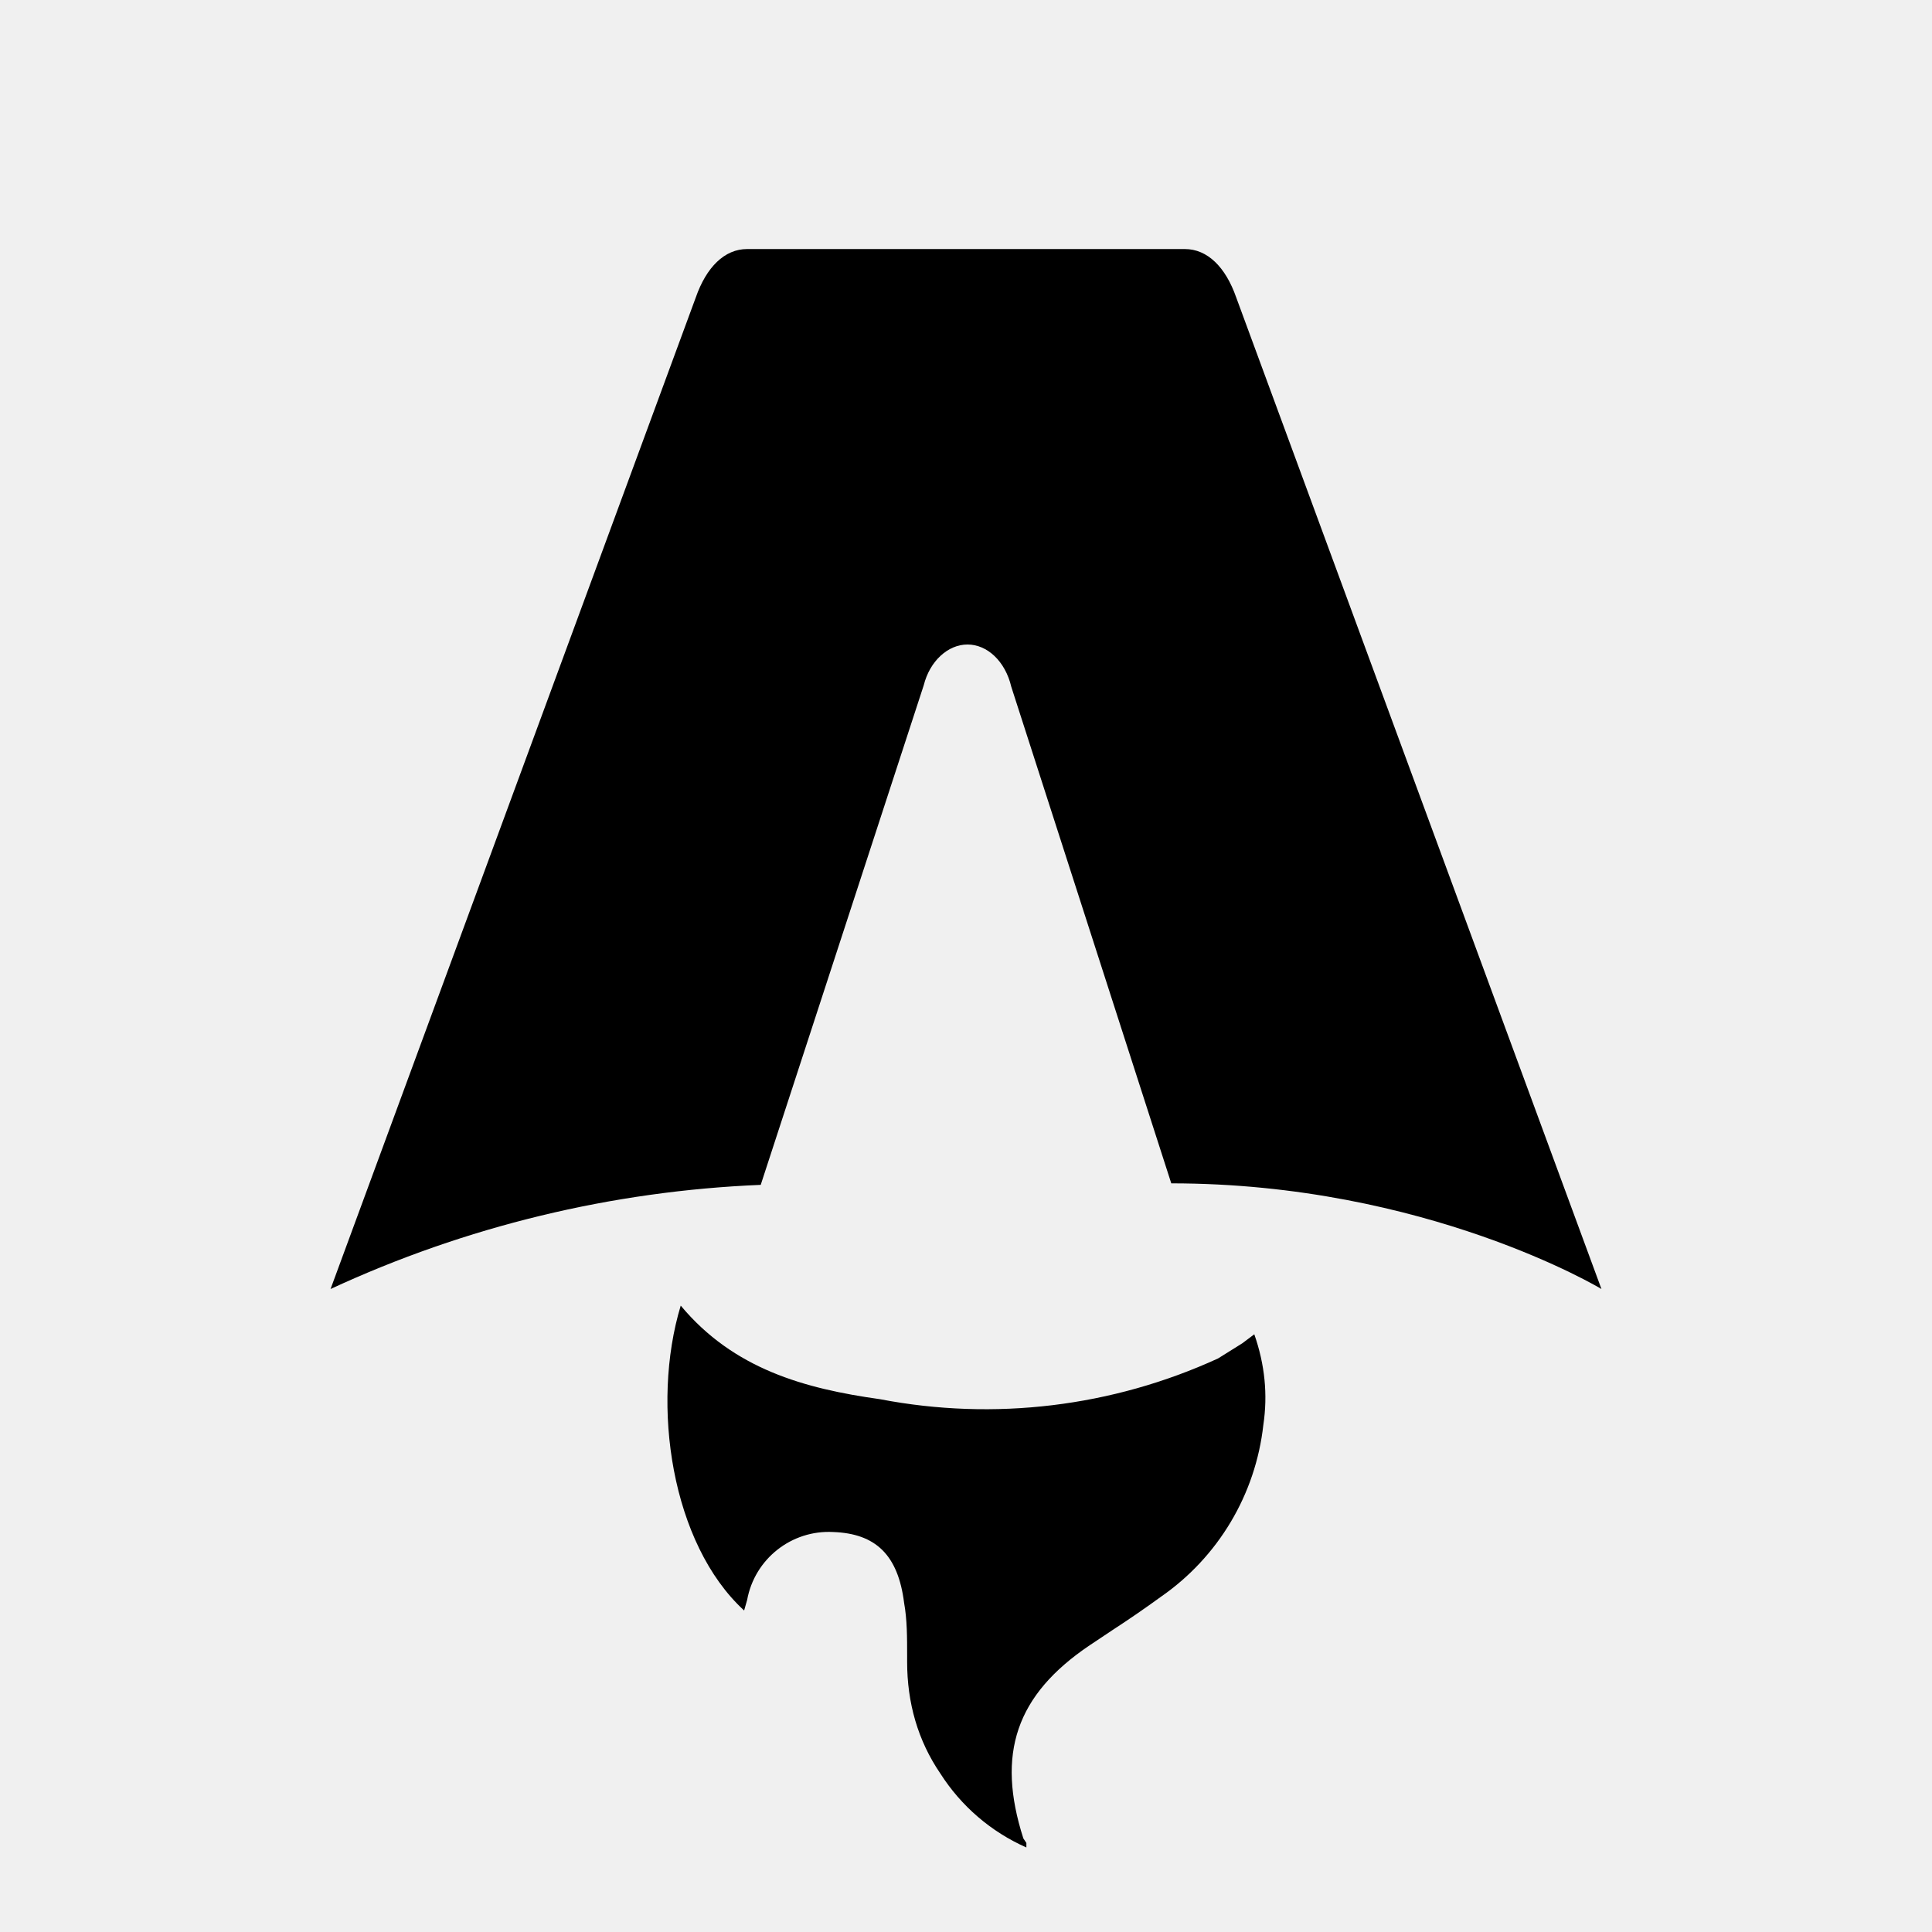
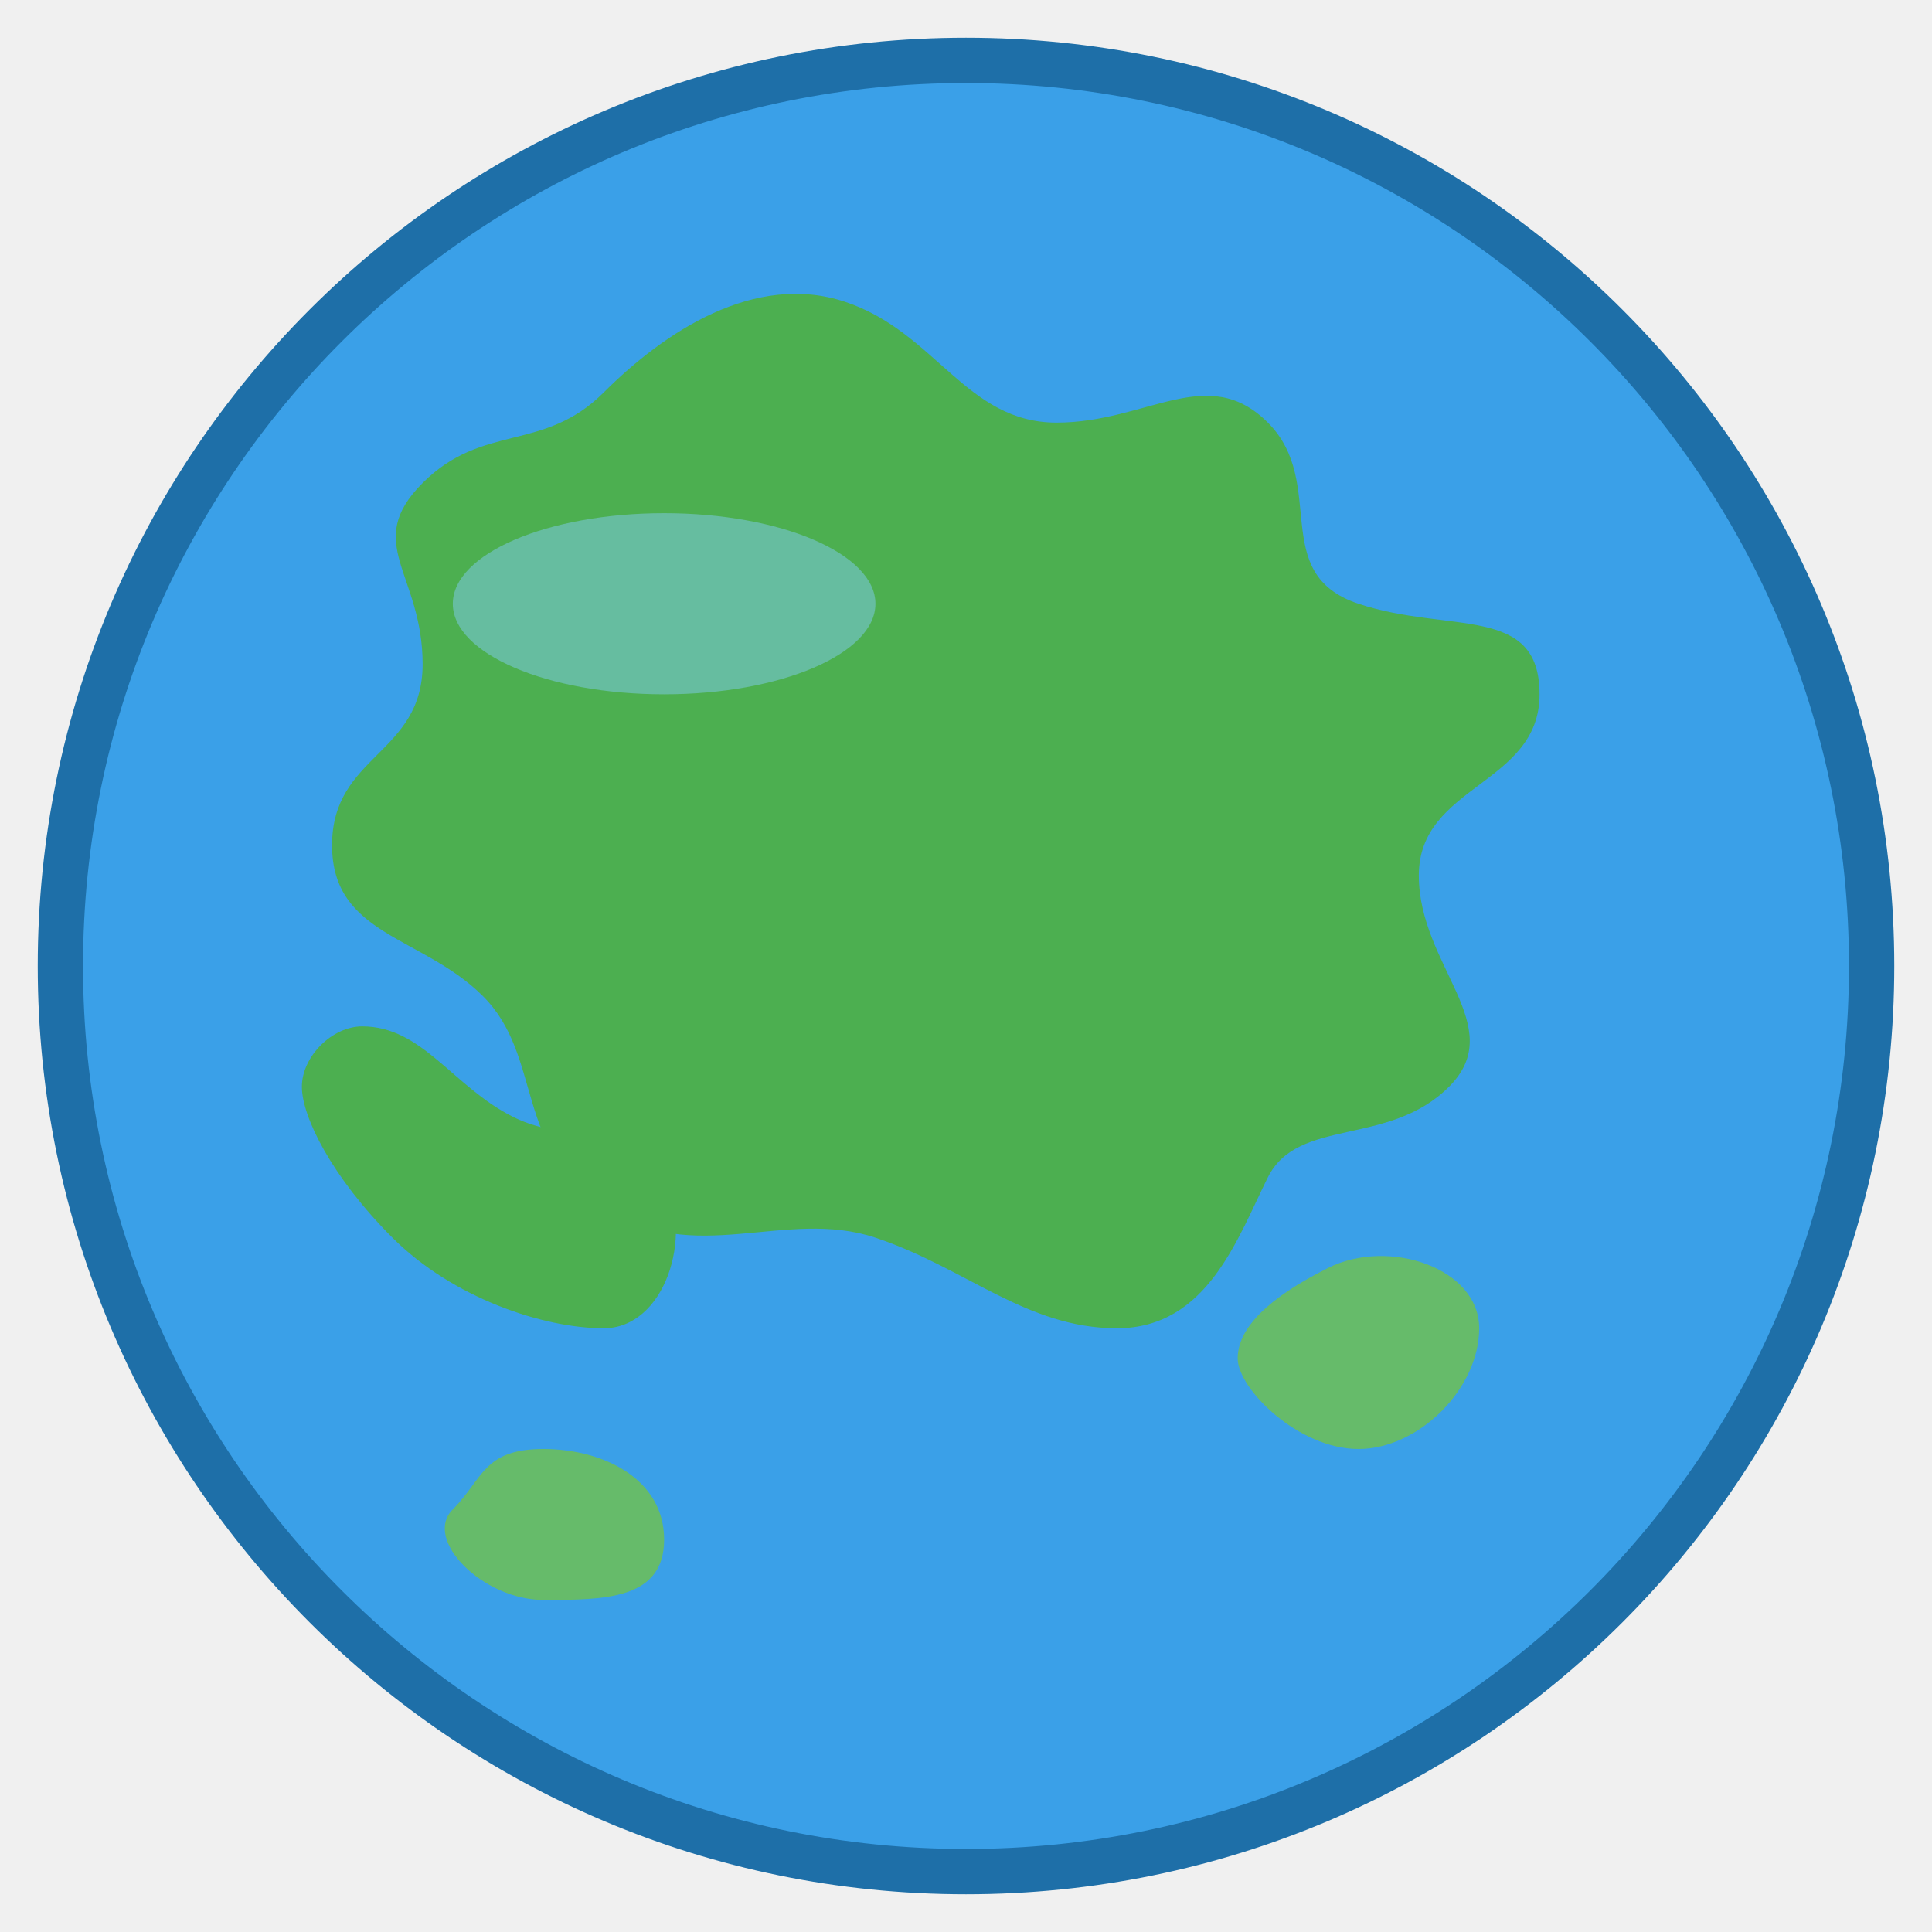
- <svg xmlns="http://www.w3.org/2000/svg" fill="none" viewBox="0 0 128 128">
-   <path d="M50.4 78.5a75.1 75.1 0 0 0-28.5 6.9l24.2-65.7c.7-2 1.9-3.2 3.4-3.2h29c1.5 0 2.7 1.2 3.4 3.2l24.2 65.7s-11.6-7-28.5-7L67 45.5c-.4-1.7-1.6-2.8-2.9-2.8-1.3 0-2.5 1.1-2.9 2.7L50.4 78.5Zm-1.1 28.2Zm-4.2-20.2c-2 6.6-.6 15.8 4.2 20.2a17.5 17.5 0 0 1 .2-.7 5.5 5.5 0 0 1 5.7-4.5c2.8.1 4.3 1.5 4.7 4.7.2 1.1.2 2.3.2 3.5v.4c0 2.7.7 5.2 2.2 7.4a13 13 0 0 0 5.7 4.9v-.3l-.2-.3c-1.8-5.6-.5-9.5 4.4-12.8l1.5-1a73 73 0 0 0 3.2-2.2 16 16 0 0 0 6.8-11.4c.3-2 .1-4-.6-6l-.8.6-1.6 1a37 37 0 0 1-22.4 2.7c-5-.7-9.7-2-13.2-6.2Z" />
-   <style>
-         path { fill: #000; }
-         @media (prefers-color-scheme: dark) {
-             path { fill: #FFF; }
-         }
-     </style>
+ <svg xmlns="http://www.w3.org/2000/svg" viewBox="0 0 64 64">
+   <circle cx="32" cy="32" r="30" fill="#3AA0E8" />
+   <path fill="#4CAF50" d="M28 10c3 1 4 4 7 4s5-2 7 0 0 5 3 6 6 0 6 3-4 3-4 6 3 5 1 7-5 1-6 3-2 5-5 5-5-2-8-3-6 1-9-1-2-5-4-7-5-2-5-5 3-3 3-6-2-4 0-6 4-1 6-3 5-4 8-3z" />
+   <path fill="#4CAF50" d="M12 34c2 0 3 2 5 3s4 0 5 2 0 5-2 5-5-1-7-3-3-4-3-5 1-2 2-2z" />
+   <path fill="#66BB6A" d="M44 42c2-1 5 0 5 2s-2 4-4 4-4-2-4-3 1-2 3-3z" />
+   <path fill="#66BB6A" d="M18 48c2 0 4 1 4 3s-2 2-4 2-4-2-3-3 1-2 3-2z" />
+   <ellipse cx="22" cy="20" rx="7" ry="3" fill="#7FCBF0" opacity=".5" />
+   <circle cx="32" cy="32" r="30" fill="none" stroke="#1E6FA8" stroke-width="1.5" />
</svg>
